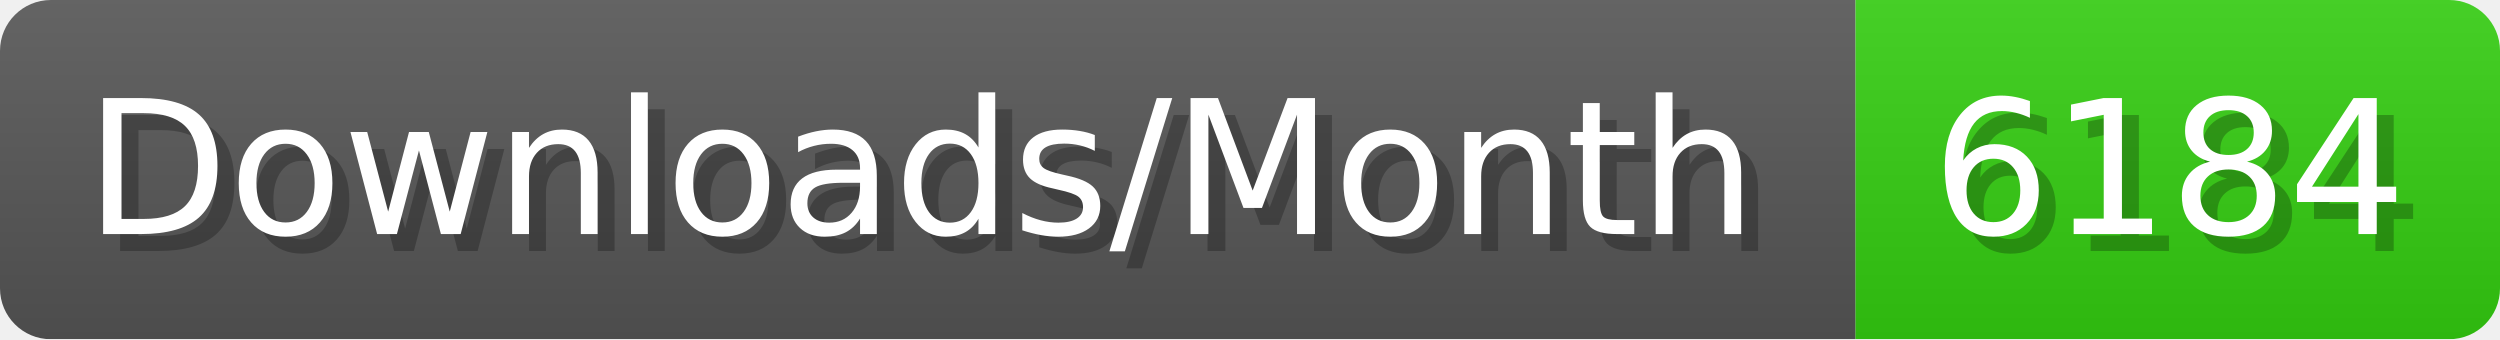
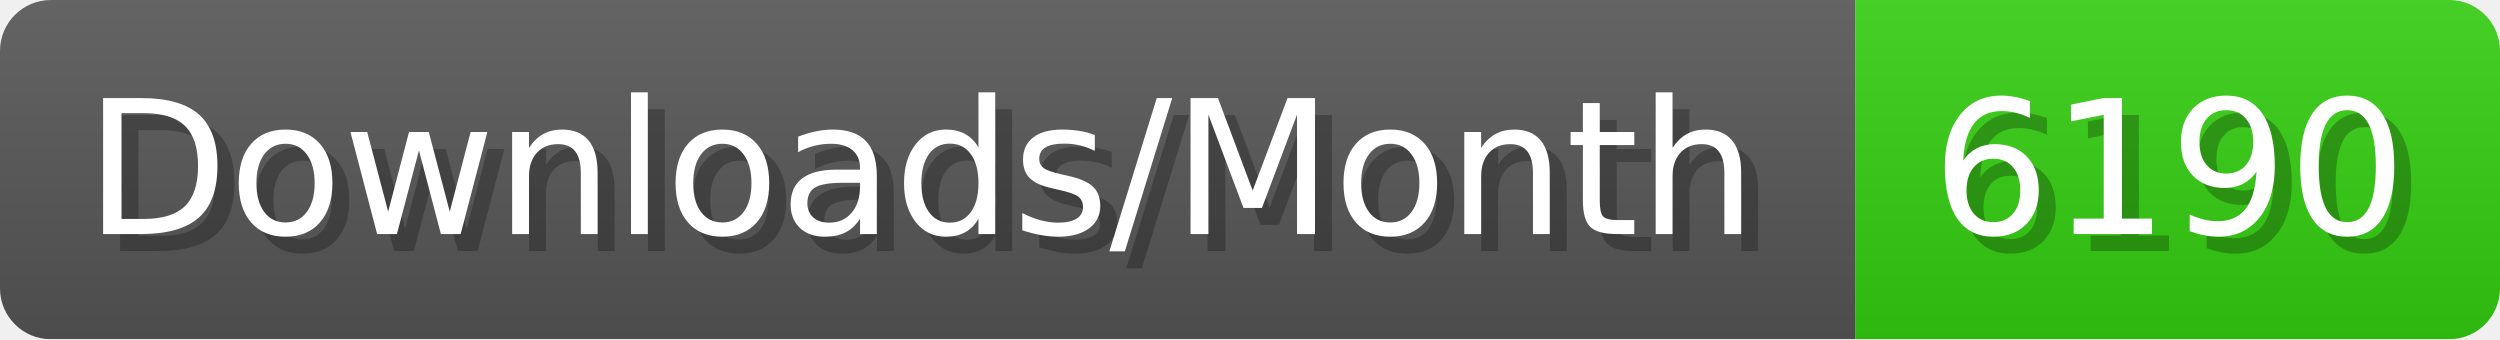
- <svg xmlns="http://www.w3.org/2000/svg" width="147.4" height="20" viewBox="0 0 1474 200" role="img" aria-label="Downloads/Month: 6184">
+ <svg xmlns="http://www.w3.org/2000/svg" width="147.4" height="20" viewBox="0 0 1474 200" role="img" aria-label="Downloads/Month: 6190">
  <linearGradient id="YlXUI" x2="0" y2="100%">
    <stop offset="0" stop-opacity=".1" stop-color="#EEE" />
    <stop offset="1" stop-opacity=".1" />
  </linearGradient>
  <mask id="JHhop">
    <rect width="1474" height="200" rx="30" fill="#FFF" />
  </mask>
  <g mask="url(#JHhop)">
    <rect width="1094" height="200" fill="#555" />
    <rect width="380" height="200" fill="#3C1" x="1094" />
    <rect width="1474" height="200" fill="url(#YlXUI)" />
  </g>
  <g aria-hidden="true" fill="#fff" text-anchor="start" font-family="Verdana,DejaVu Sans,sans-serif" font-size="110">
    <text x="60" y="148" textLength="994" fill="#000" opacity="0.25">Downloads/Month</text>
    <text x="50" y="138" textLength="994">Downloads/Month</text>
-     <text x="1149" y="148" textLength="280" fill="#000" opacity="0.25">6184</text>
-     <text x="1139" y="138" textLength="280">6184</text>
+     <text x="1149" y="148" textLength="280" fill="#000" opacity="0.25">6190</text>
+     <text x="1139" y="138" textLength="280">6190</text>
  </g>
</svg>
